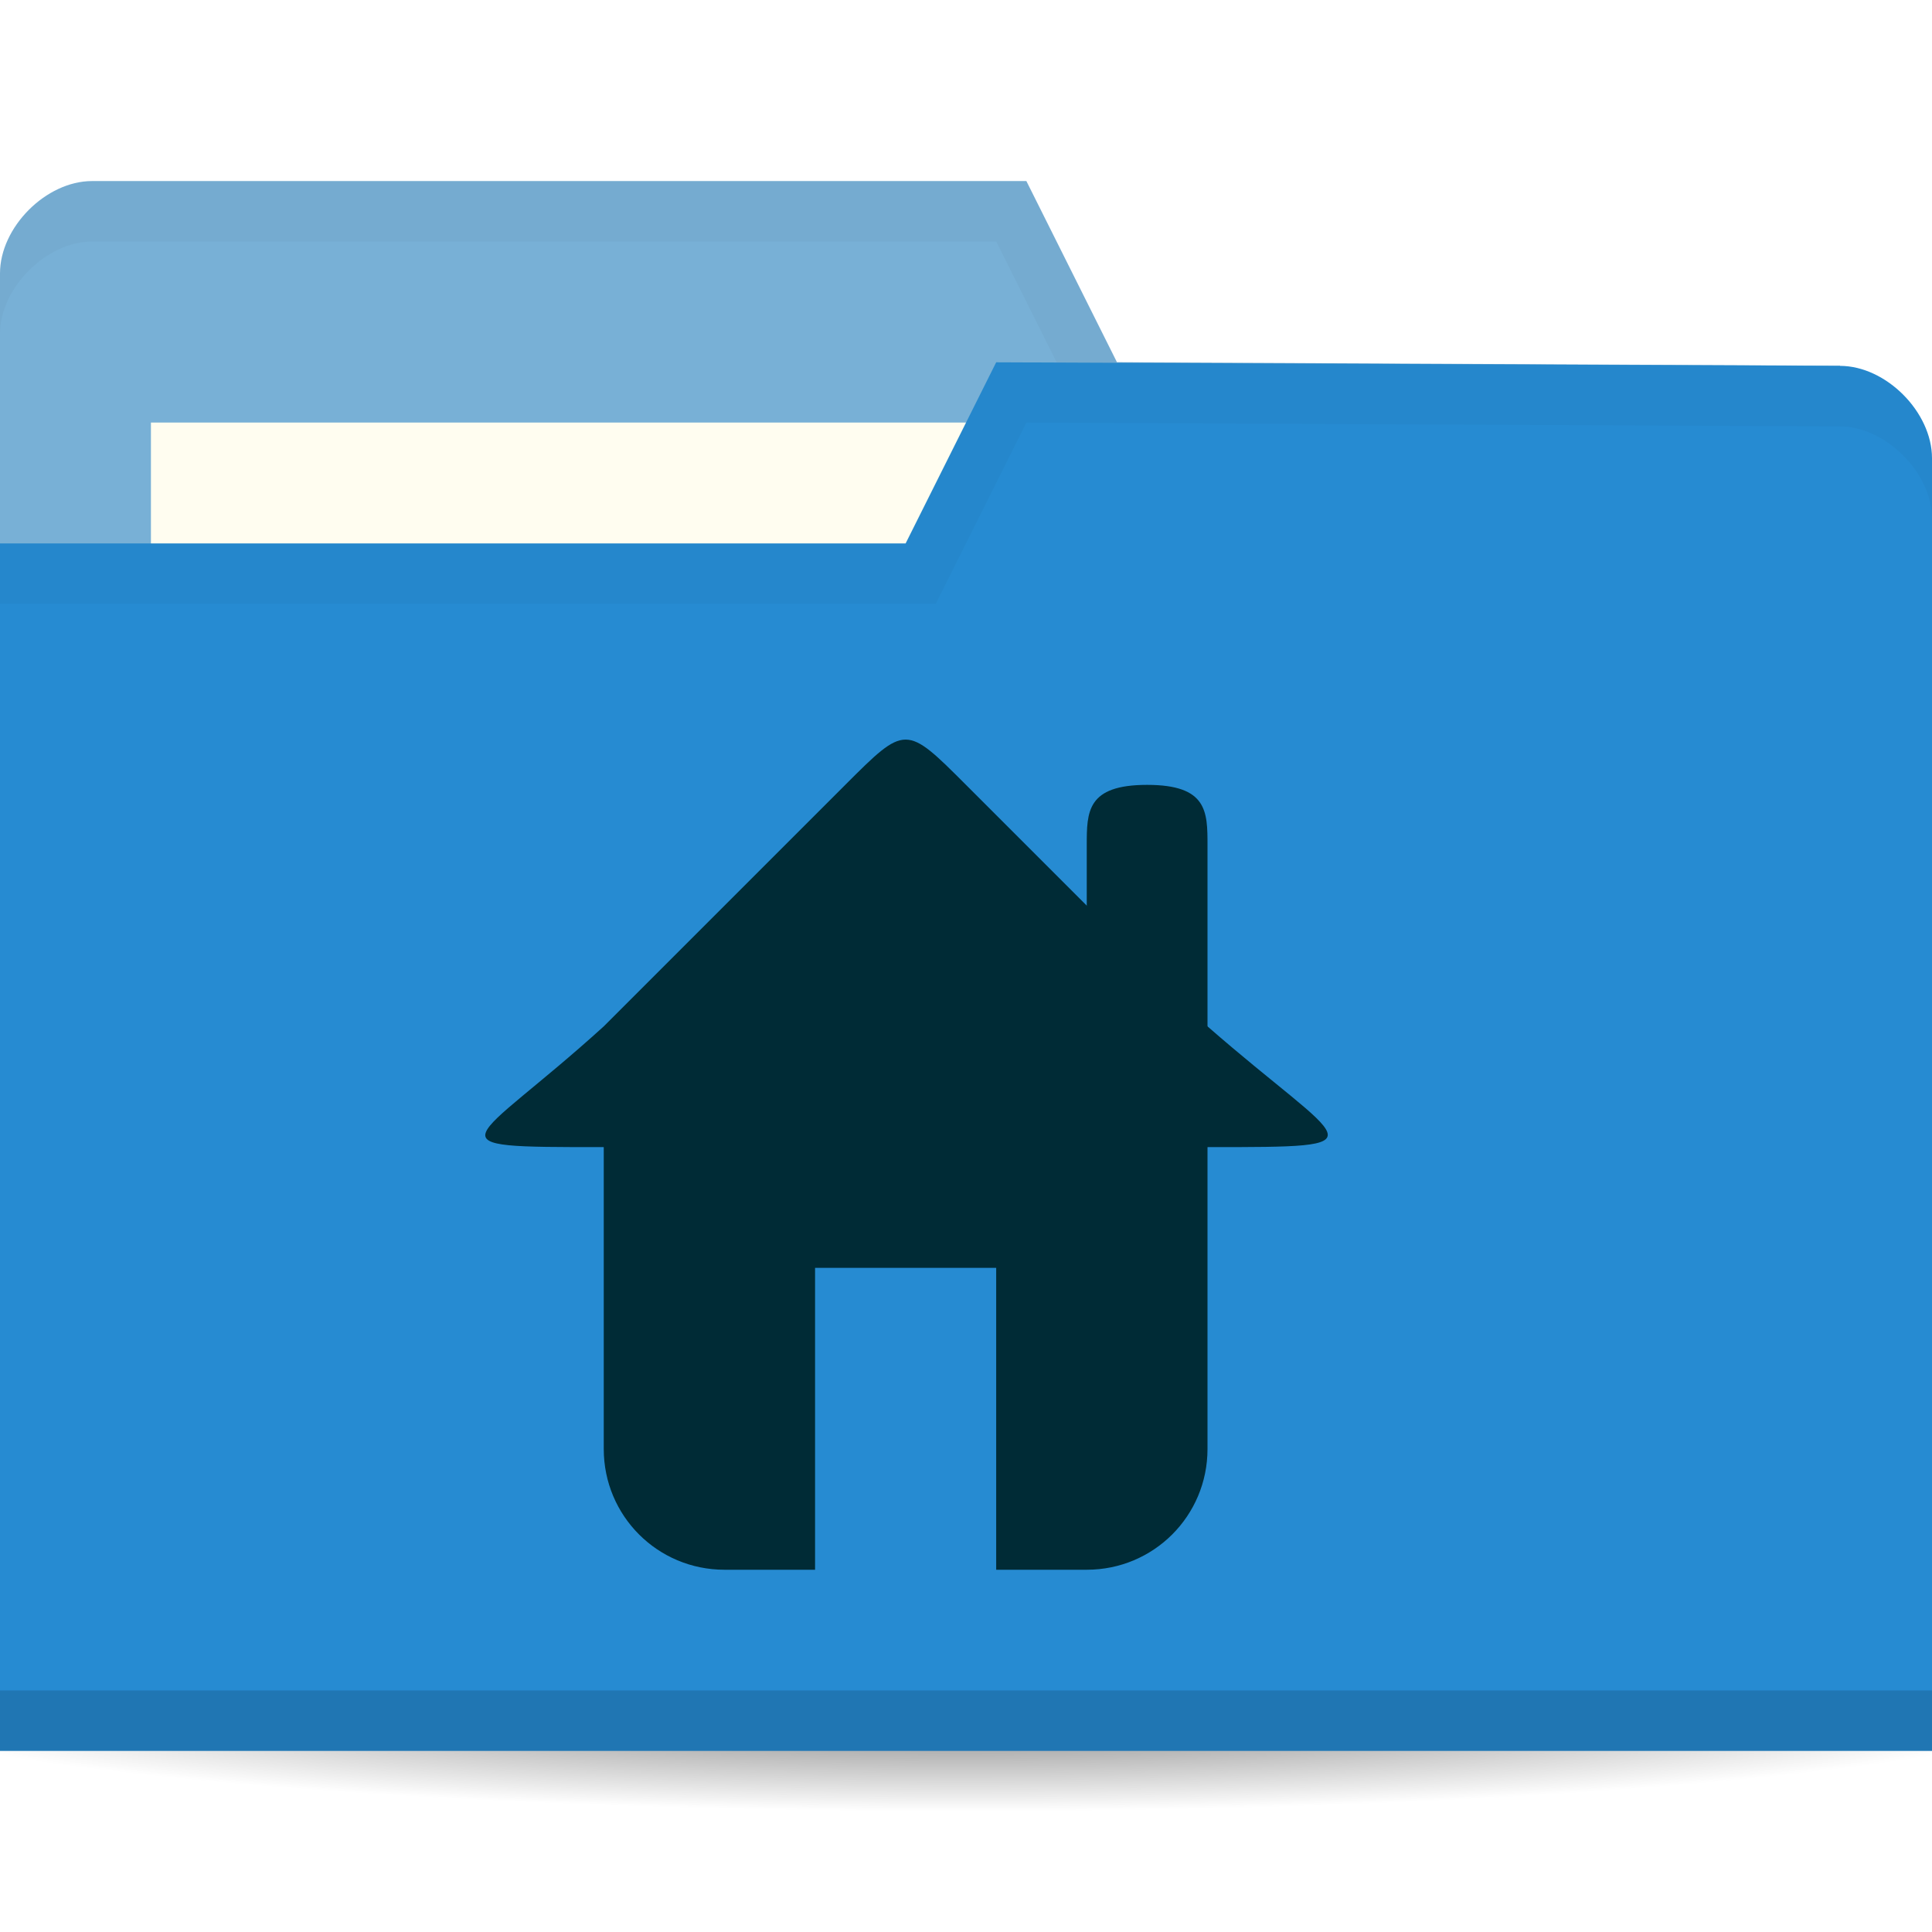
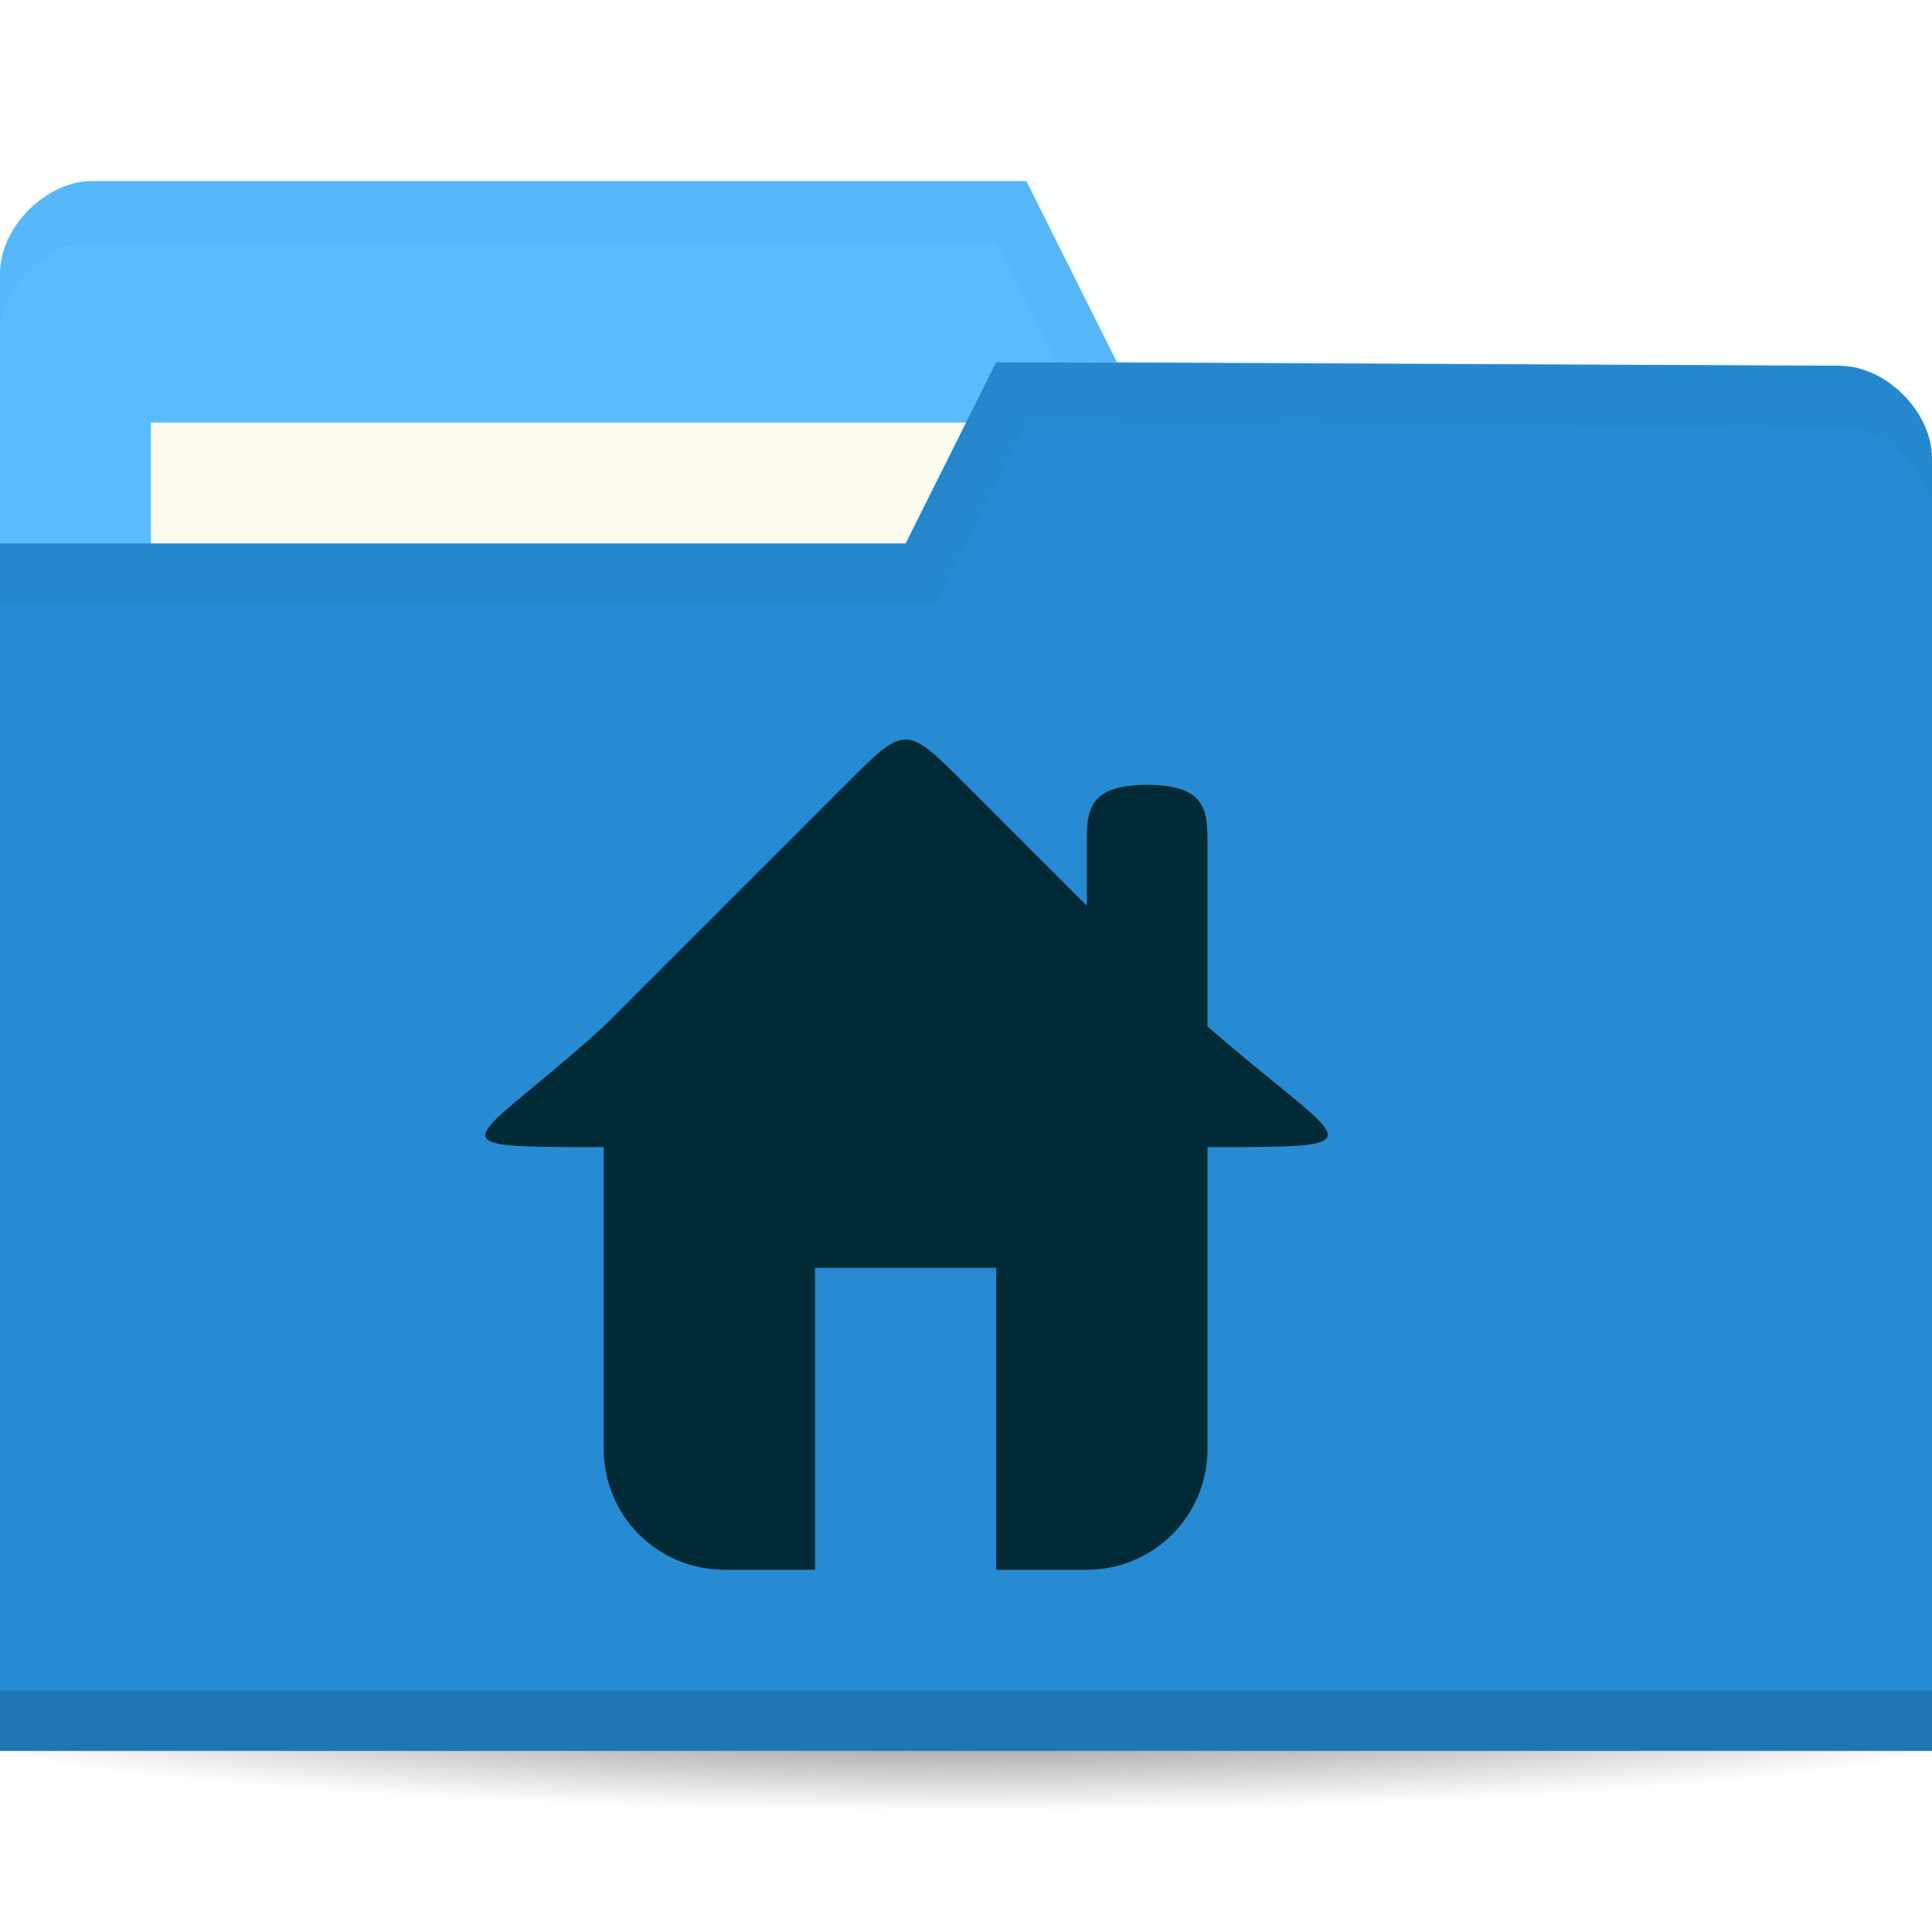
<svg xmlns="http://www.w3.org/2000/svg" viewBox="0 0 64 64">
  <defs>
    <radialGradient id="radialGradient3964" cx="32.5" cy="56.5" r="33.5" gradientTransform="matrix(1,0,0,0.1044776,0,50.59701)" gradientUnits="userSpaceOnUse">
      <stop style="stop-color:#000;stop-opacity:1" />
      <stop offset="1" style="stop-color:#000;stop-opacity:0" />
    </radialGradient>
  </defs>
  <g transform="translate(0,-988.3622)">
    <path d="m 66 56.5 a 33.5 3.5 0 1 1 -67 0 33.5 3.5 0 1 1 67 0 z" transform="matrix(1.134328,0,0,1.142857,-4.865672,979.7908)" style="fill:url(#radialGradient3964);opacity:0.6;fill-opacity:1;stroke:none" />
-     <path d="m 0 997.42 0 42.823 64 0 0 -21.412 -3.048 -18.353 l -23.952 -0.118 l -3 -6 -30.952 0 c -1.524 0 -3.048 1.529 -3.048 3.059 z" style="fill:#78B0D6;fill-opacity:1;stroke:none" />
+     <path d="m 0 997.42 0 42.823 64 0 0 -21.412 -3.048 -18.353 l -23.952 -0.118 l -3 -6 -30.952 0 c -1.524 0 -3.048 1.529 -3.048 3.059 z" style="fill:#59BCFF;fill-opacity:1;stroke:none" />
    <rect width="31.571" height="11.882" x="5" y="1002.36" style="fill:#fffdf0;fill-opacity:1;stroke:none" />
    <path d="M 3.062,6 C 1.539,6 0,7.533 0,9.062 l 0,2 C 0,9.533 1.539,8 3.062,8 L 33,8 36,14 60.938,14.125 64,32.469 l 0,-2 L 60.938,12.125 37,12 34,6 z" transform="translate(0,988.3622)" style="fill:#000;opacity:0.03;fill-opacity:1;stroke:none" />
    <path d="m 64 1003.54 0 42.824 -64 0 0 -40 30 0 3 -6 27.952 0.118 c 1.524 0 3.048 1.529 3.048 3.059 z" style="fill:#268bd2;fill-opacity:1;stroke:none" />
    <path d="m 0 1044.36 0 2 64 0 0 -2 z" style="fill:#000;opacity:0.15;fill-opacity:1;stroke:none" />
    <path d="m 33 12 -3 6 -30 0 0 2 31 0 3 -6 26.938 0.125 c 1.524 0 3.063 1.533 3.063 3.063 l 0 -2 c 0 -1.529 -1.539 -3.063 -3.063 -3.063 z" transform="translate(0,988.3622)" style="fill:#000;opacity:0.03;fill-opacity:1;stroke:none" />
    <g transform="matrix(2,0,0,2,14.00015,1010.362)" style="fill:#002b36;opacity:1;fill-opacity:1">
      <path d="m 3 7 0 6 c 0 1.108 0.892 2 2 2 l 1.5 0 0 -5 3 0 0 5 l 1.5 0 c 1.108 0 2 -0.892 2 -2 l 0 -6 z" style="fill:#002b36" />
      <path d="M 3,6 C 0.797,8 0,8 3,8 l 10,0 c 3,0 2.288,0 0,-2 L 9,2 C 8,1 8,1 7,2 z" style="fill:#002b36;stroke:none" />
      <path d="m 12 2 c 1 0 1 0.446 1 1 l 0 4 -2 0 0 -4 c 0 -0.554 0 -1 1 -1 z" style="fill:#002b36;stroke:none" />
    </g>
  </g>
</svg>
